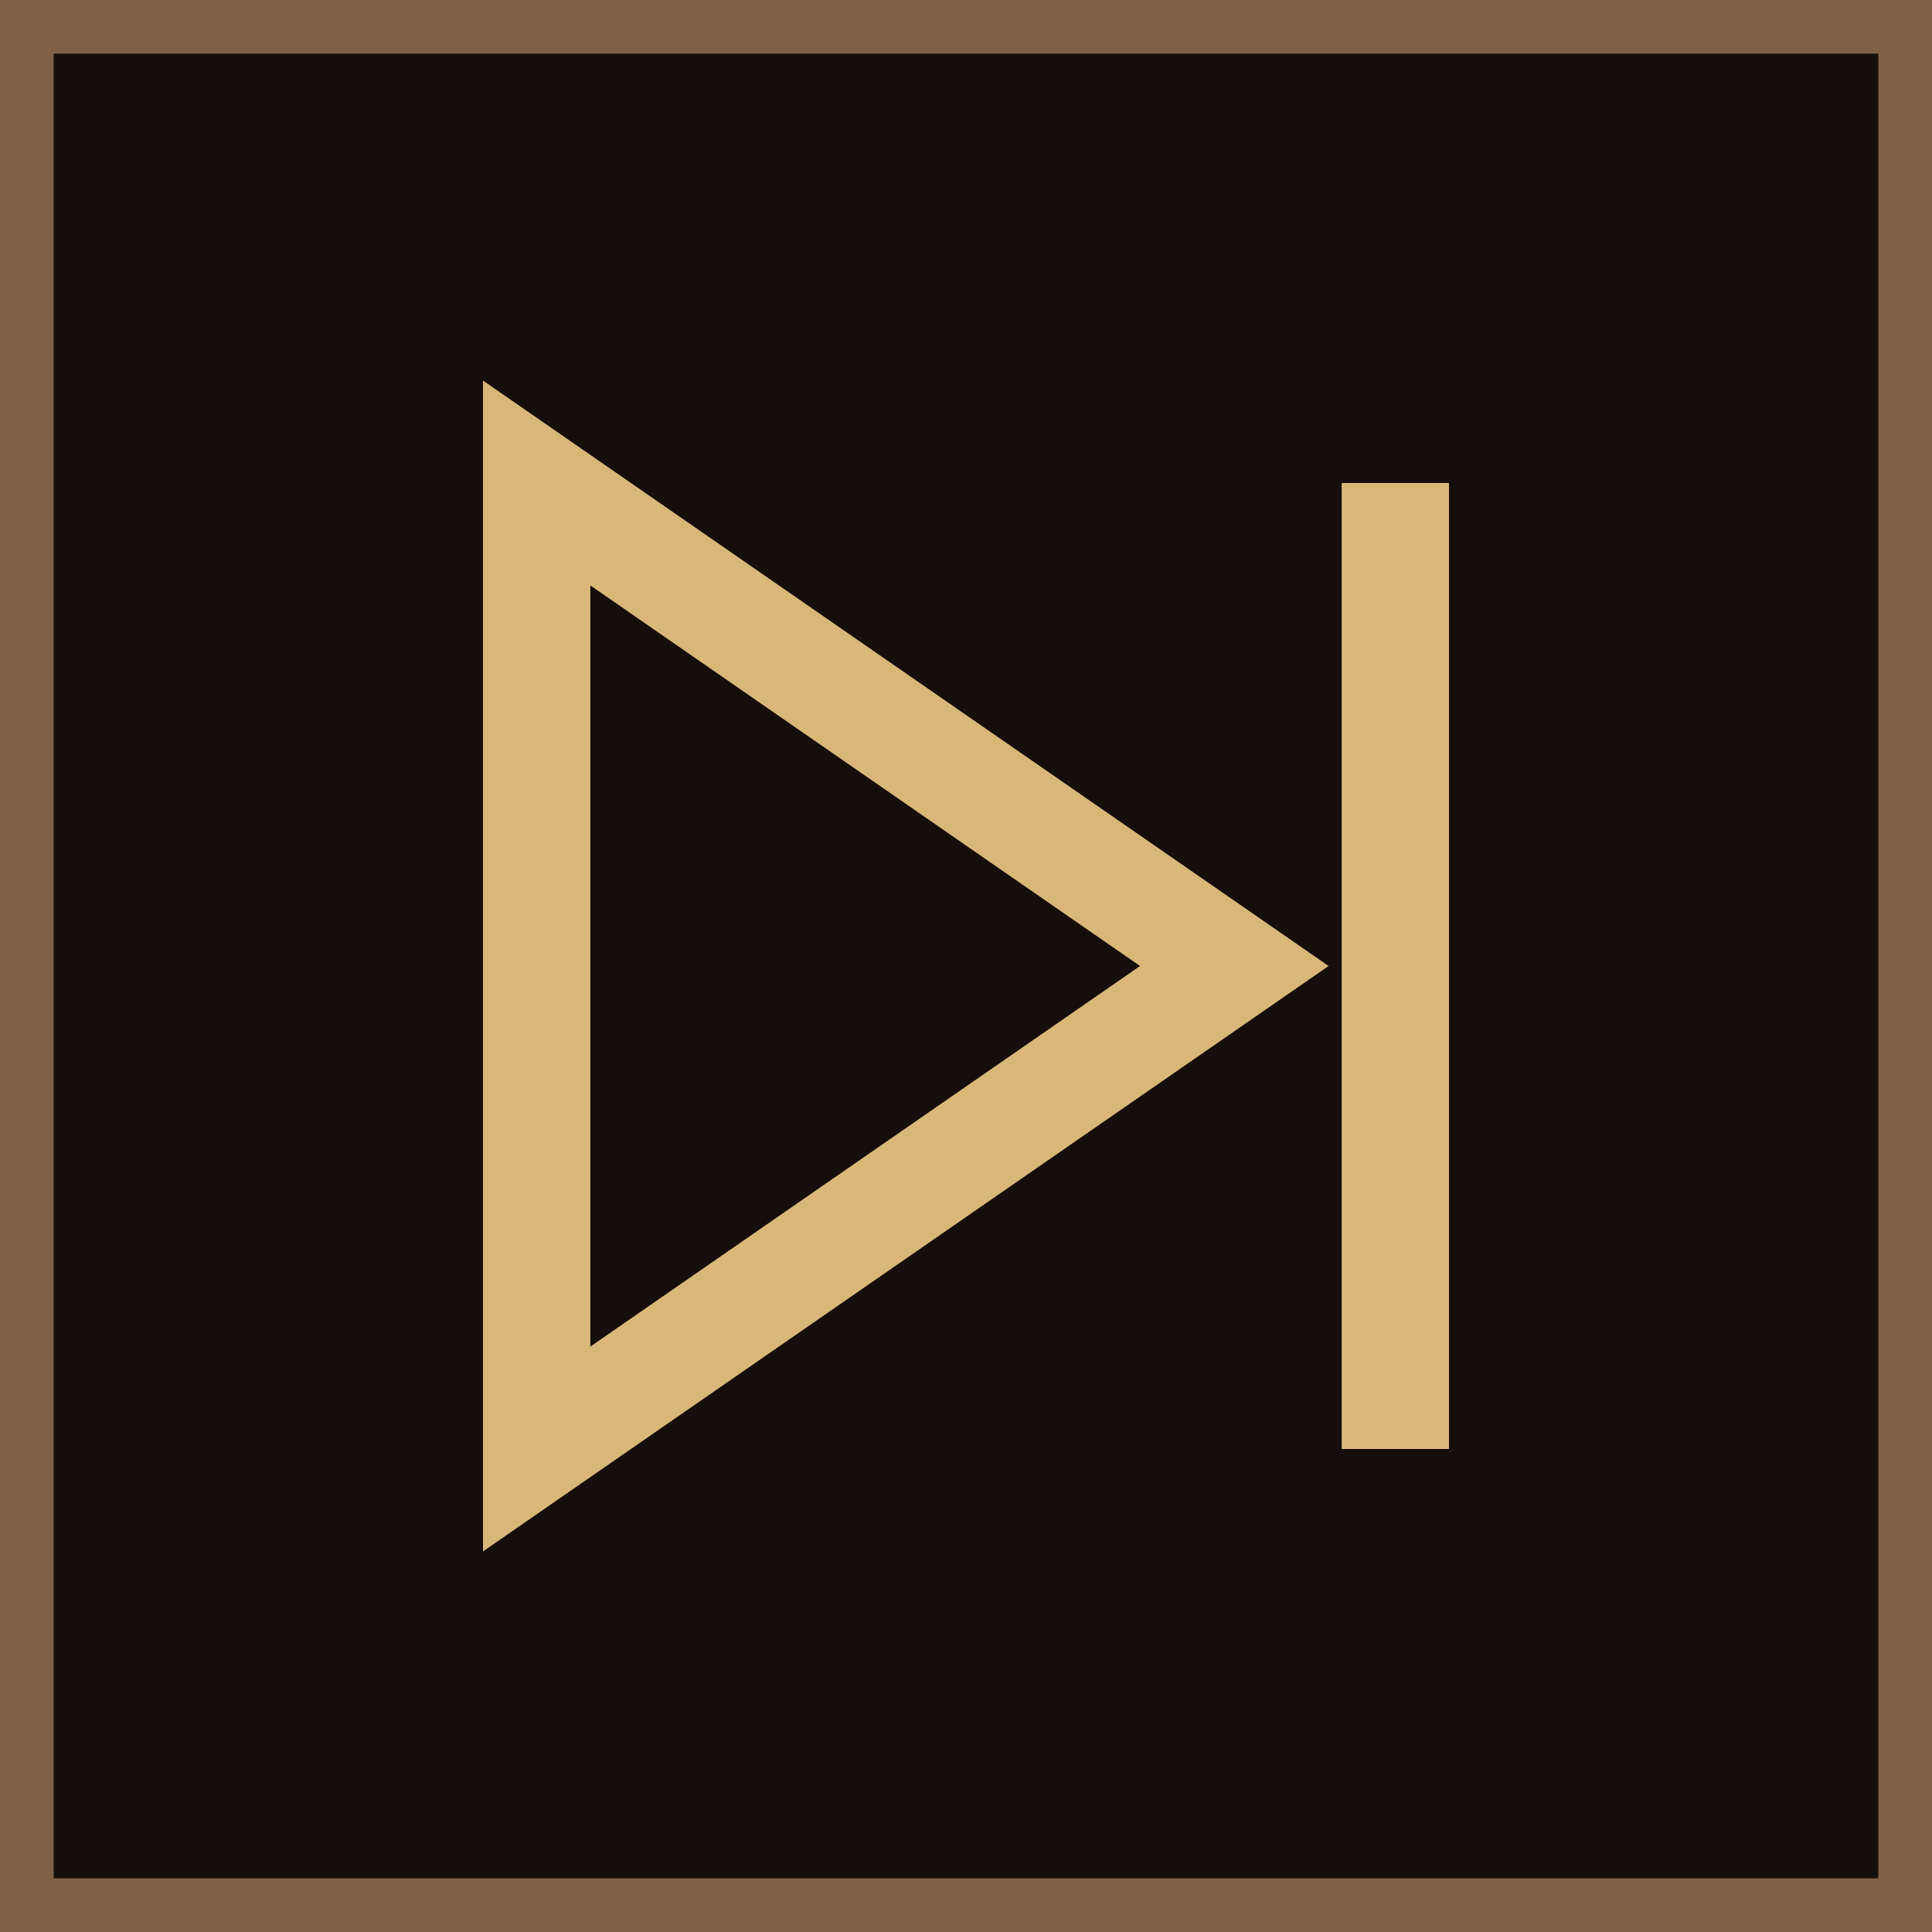
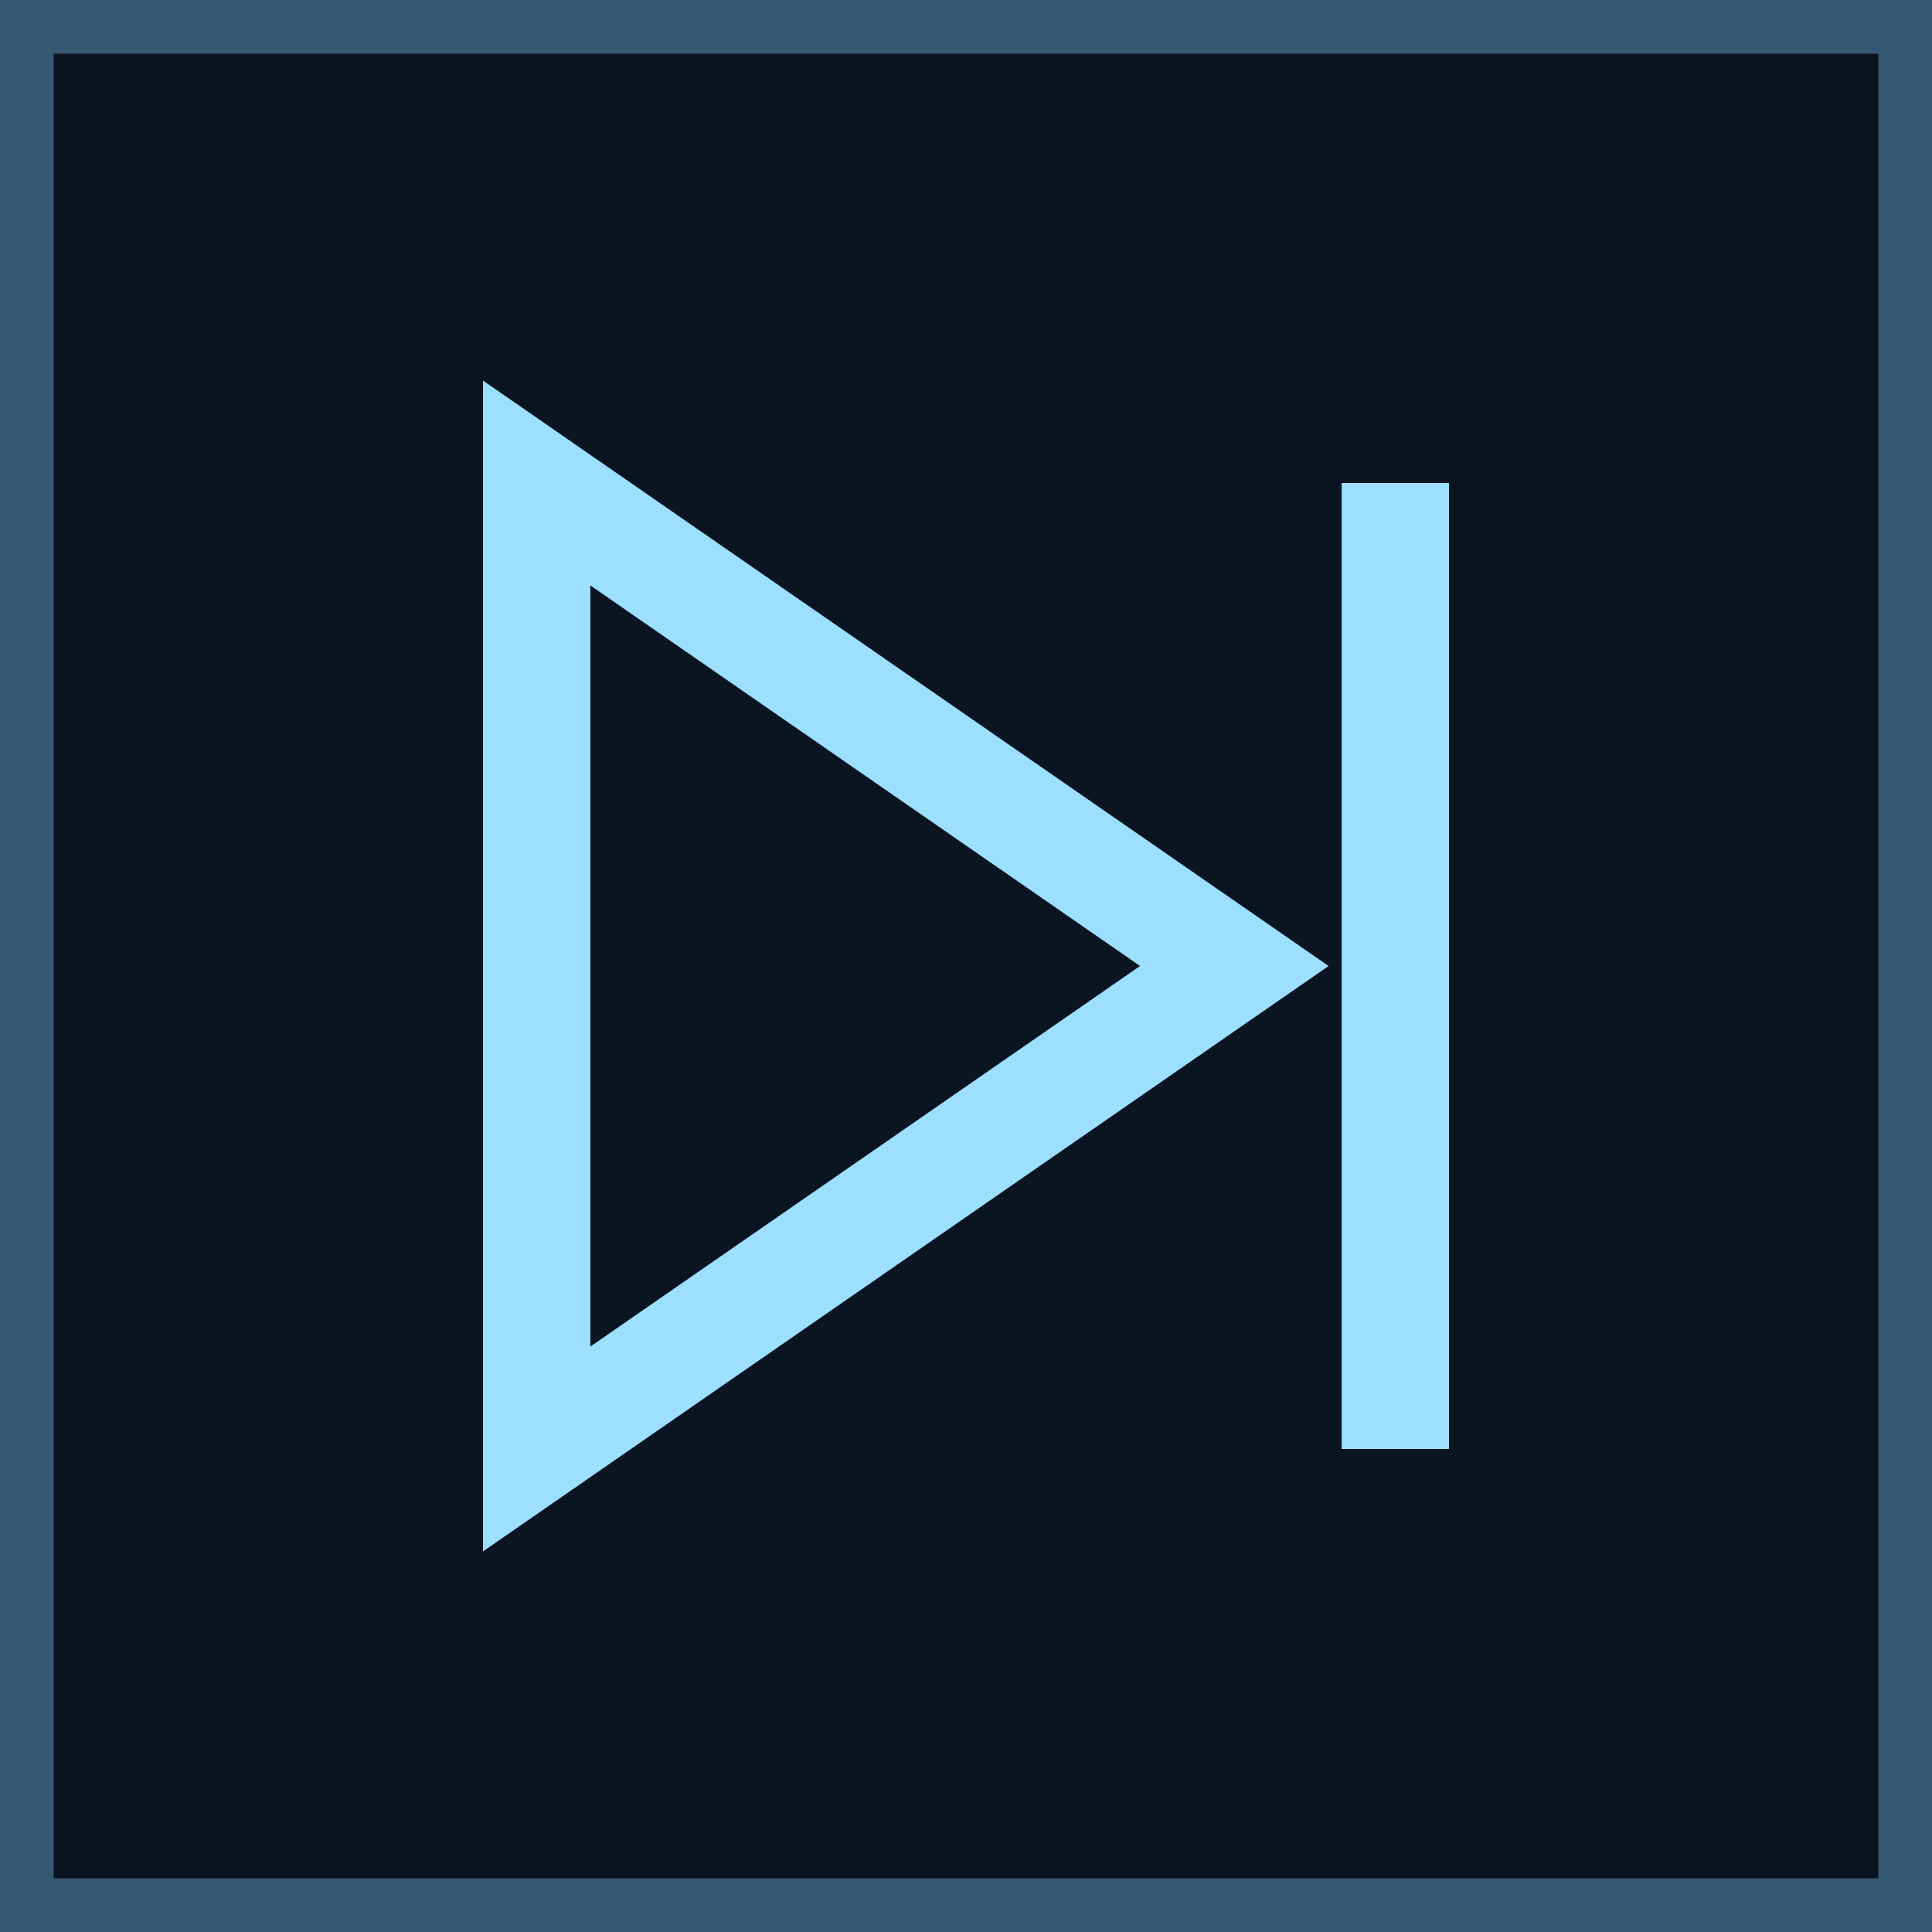
<svg xmlns="http://www.w3.org/2000/svg" width="36" height="36">
-   <rect x=".5" y=".5" width="35" height="35" fill="#160e0b" stroke="#806044" />
-   <path d="M26 9 V27 M10 9 L23 18 L10 27 Z" fill="none" stroke="#d8b779" stroke-width="2" stroke-linejoin="miter" />
+   <rect x=".5" y=".5" width="35" height="35" fill="#0b1421" stroke="#365873" />
+   <path d="M26 9 V27 M10 9 L23 18 L10 27 Z" fill="none" stroke="#9cdfff" stroke-width="2" stroke-linejoin="miter" />
</svg>
